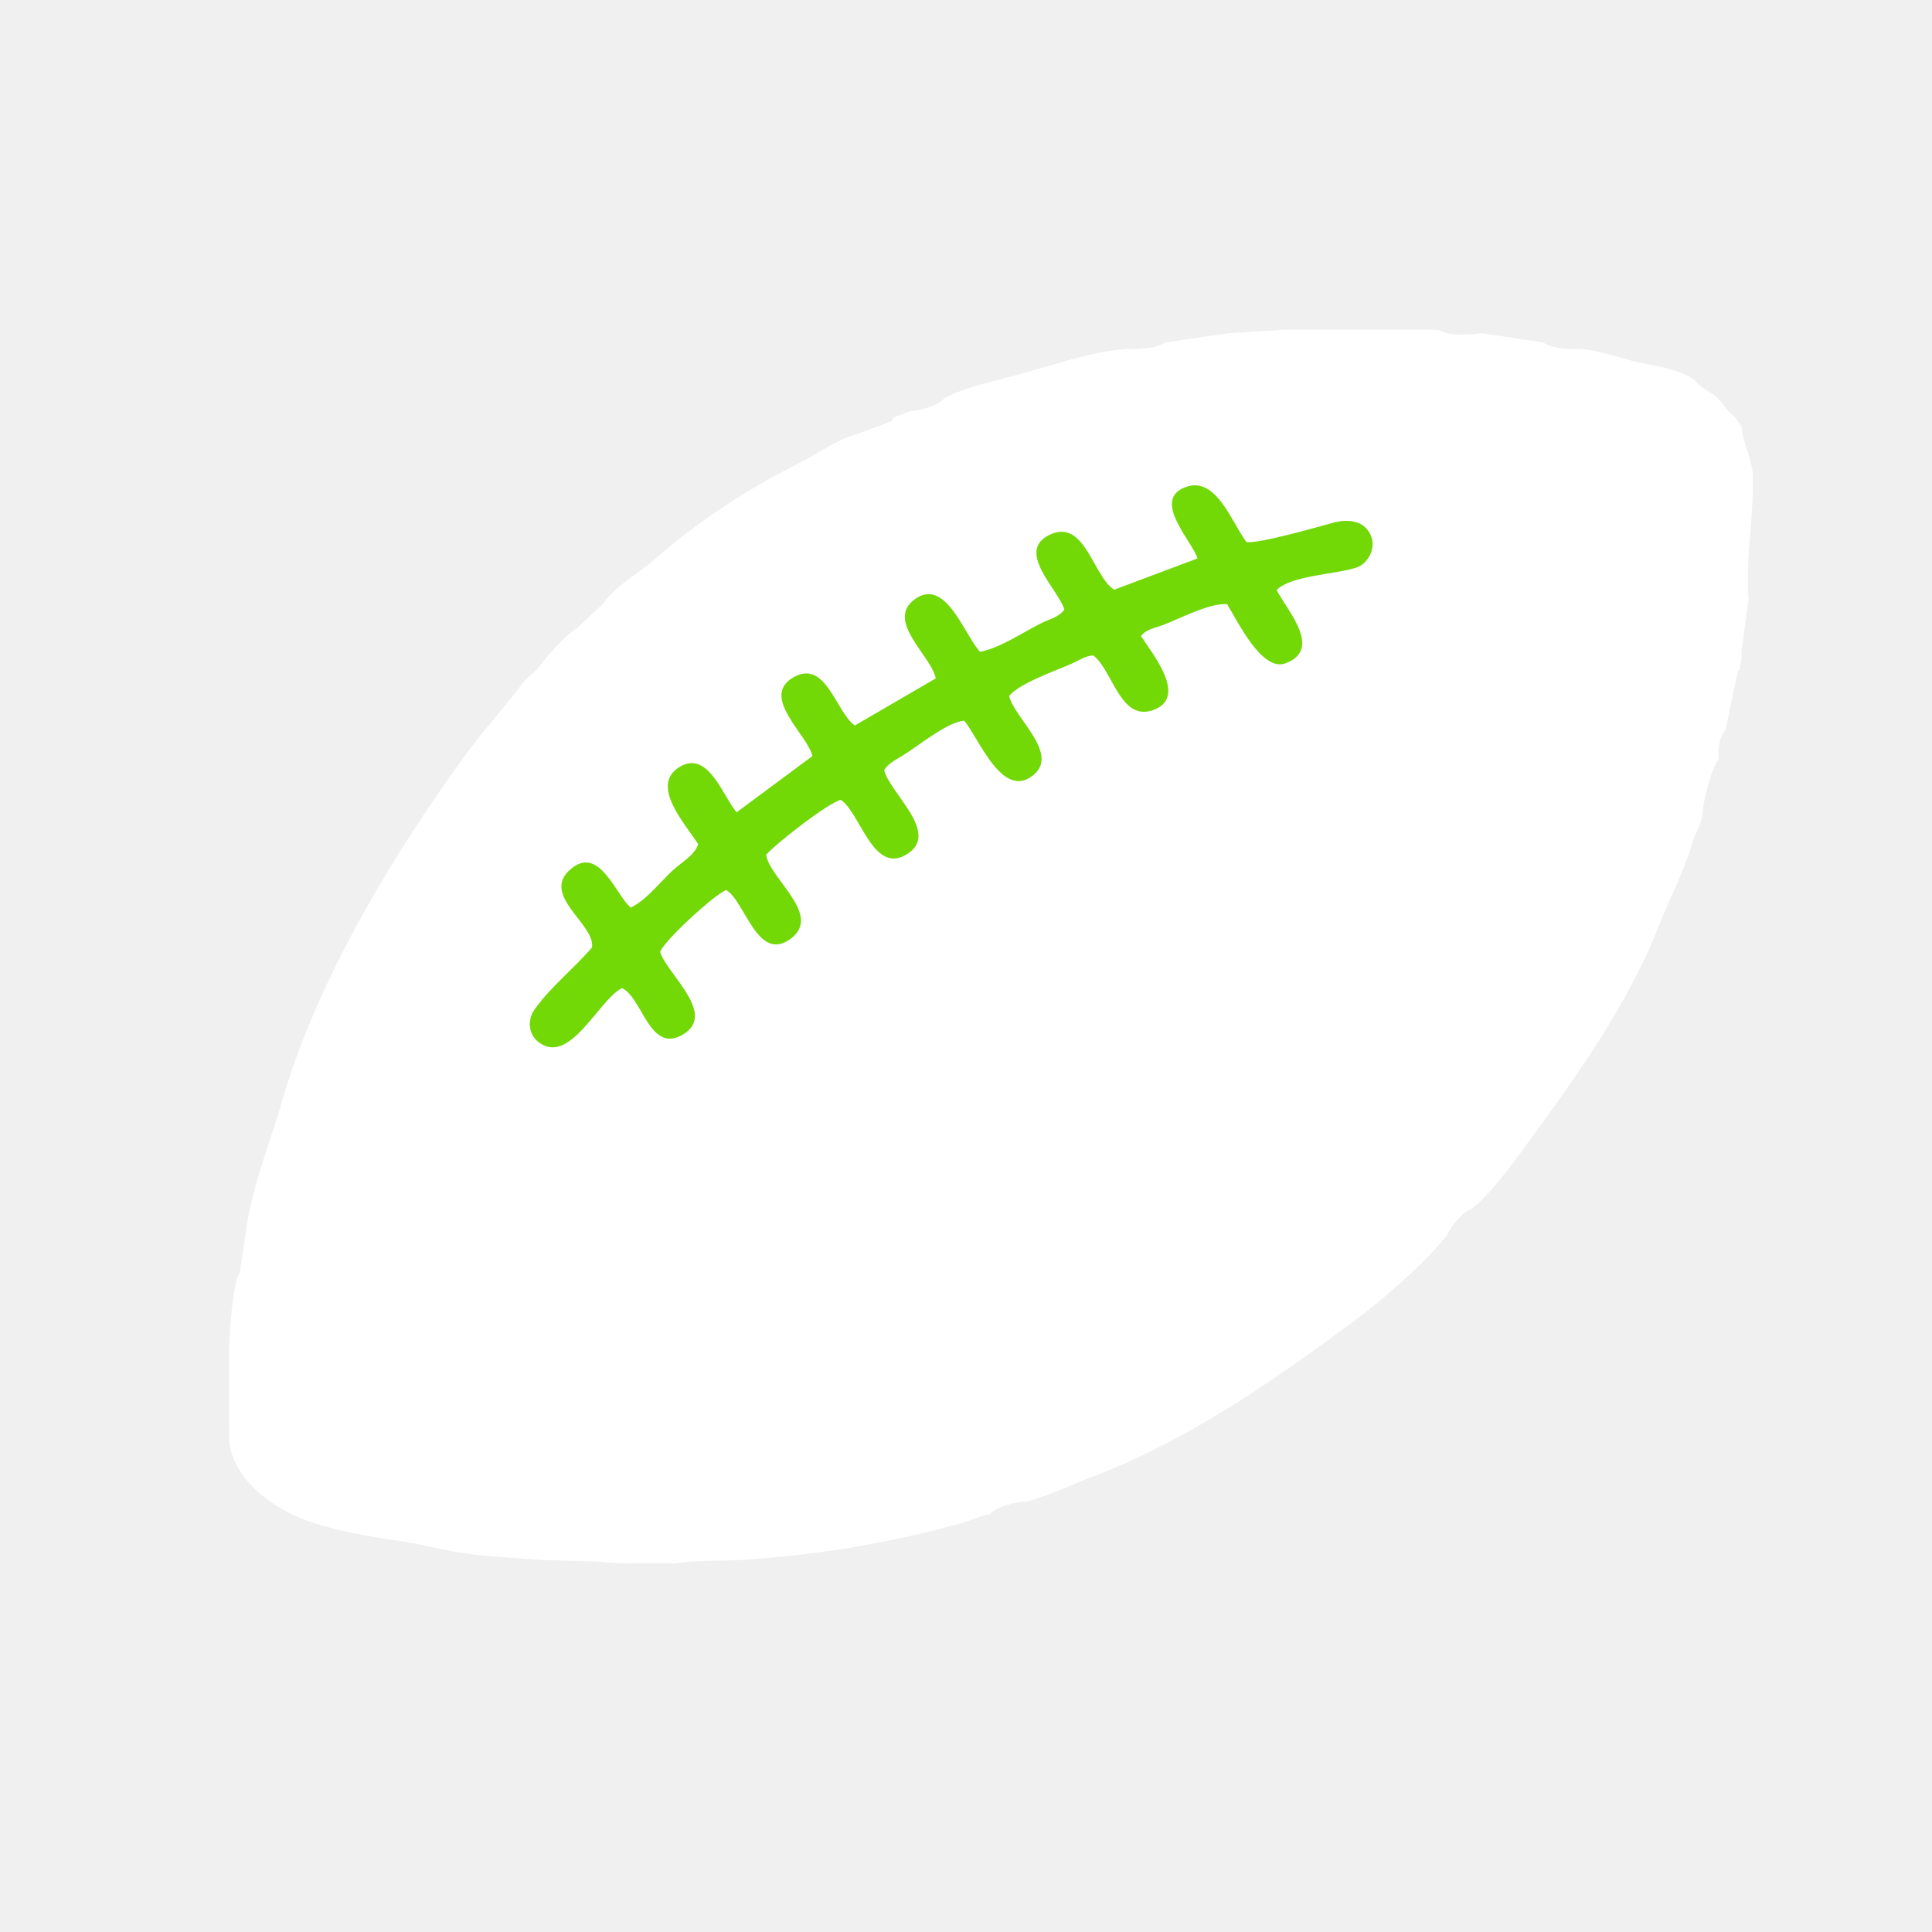
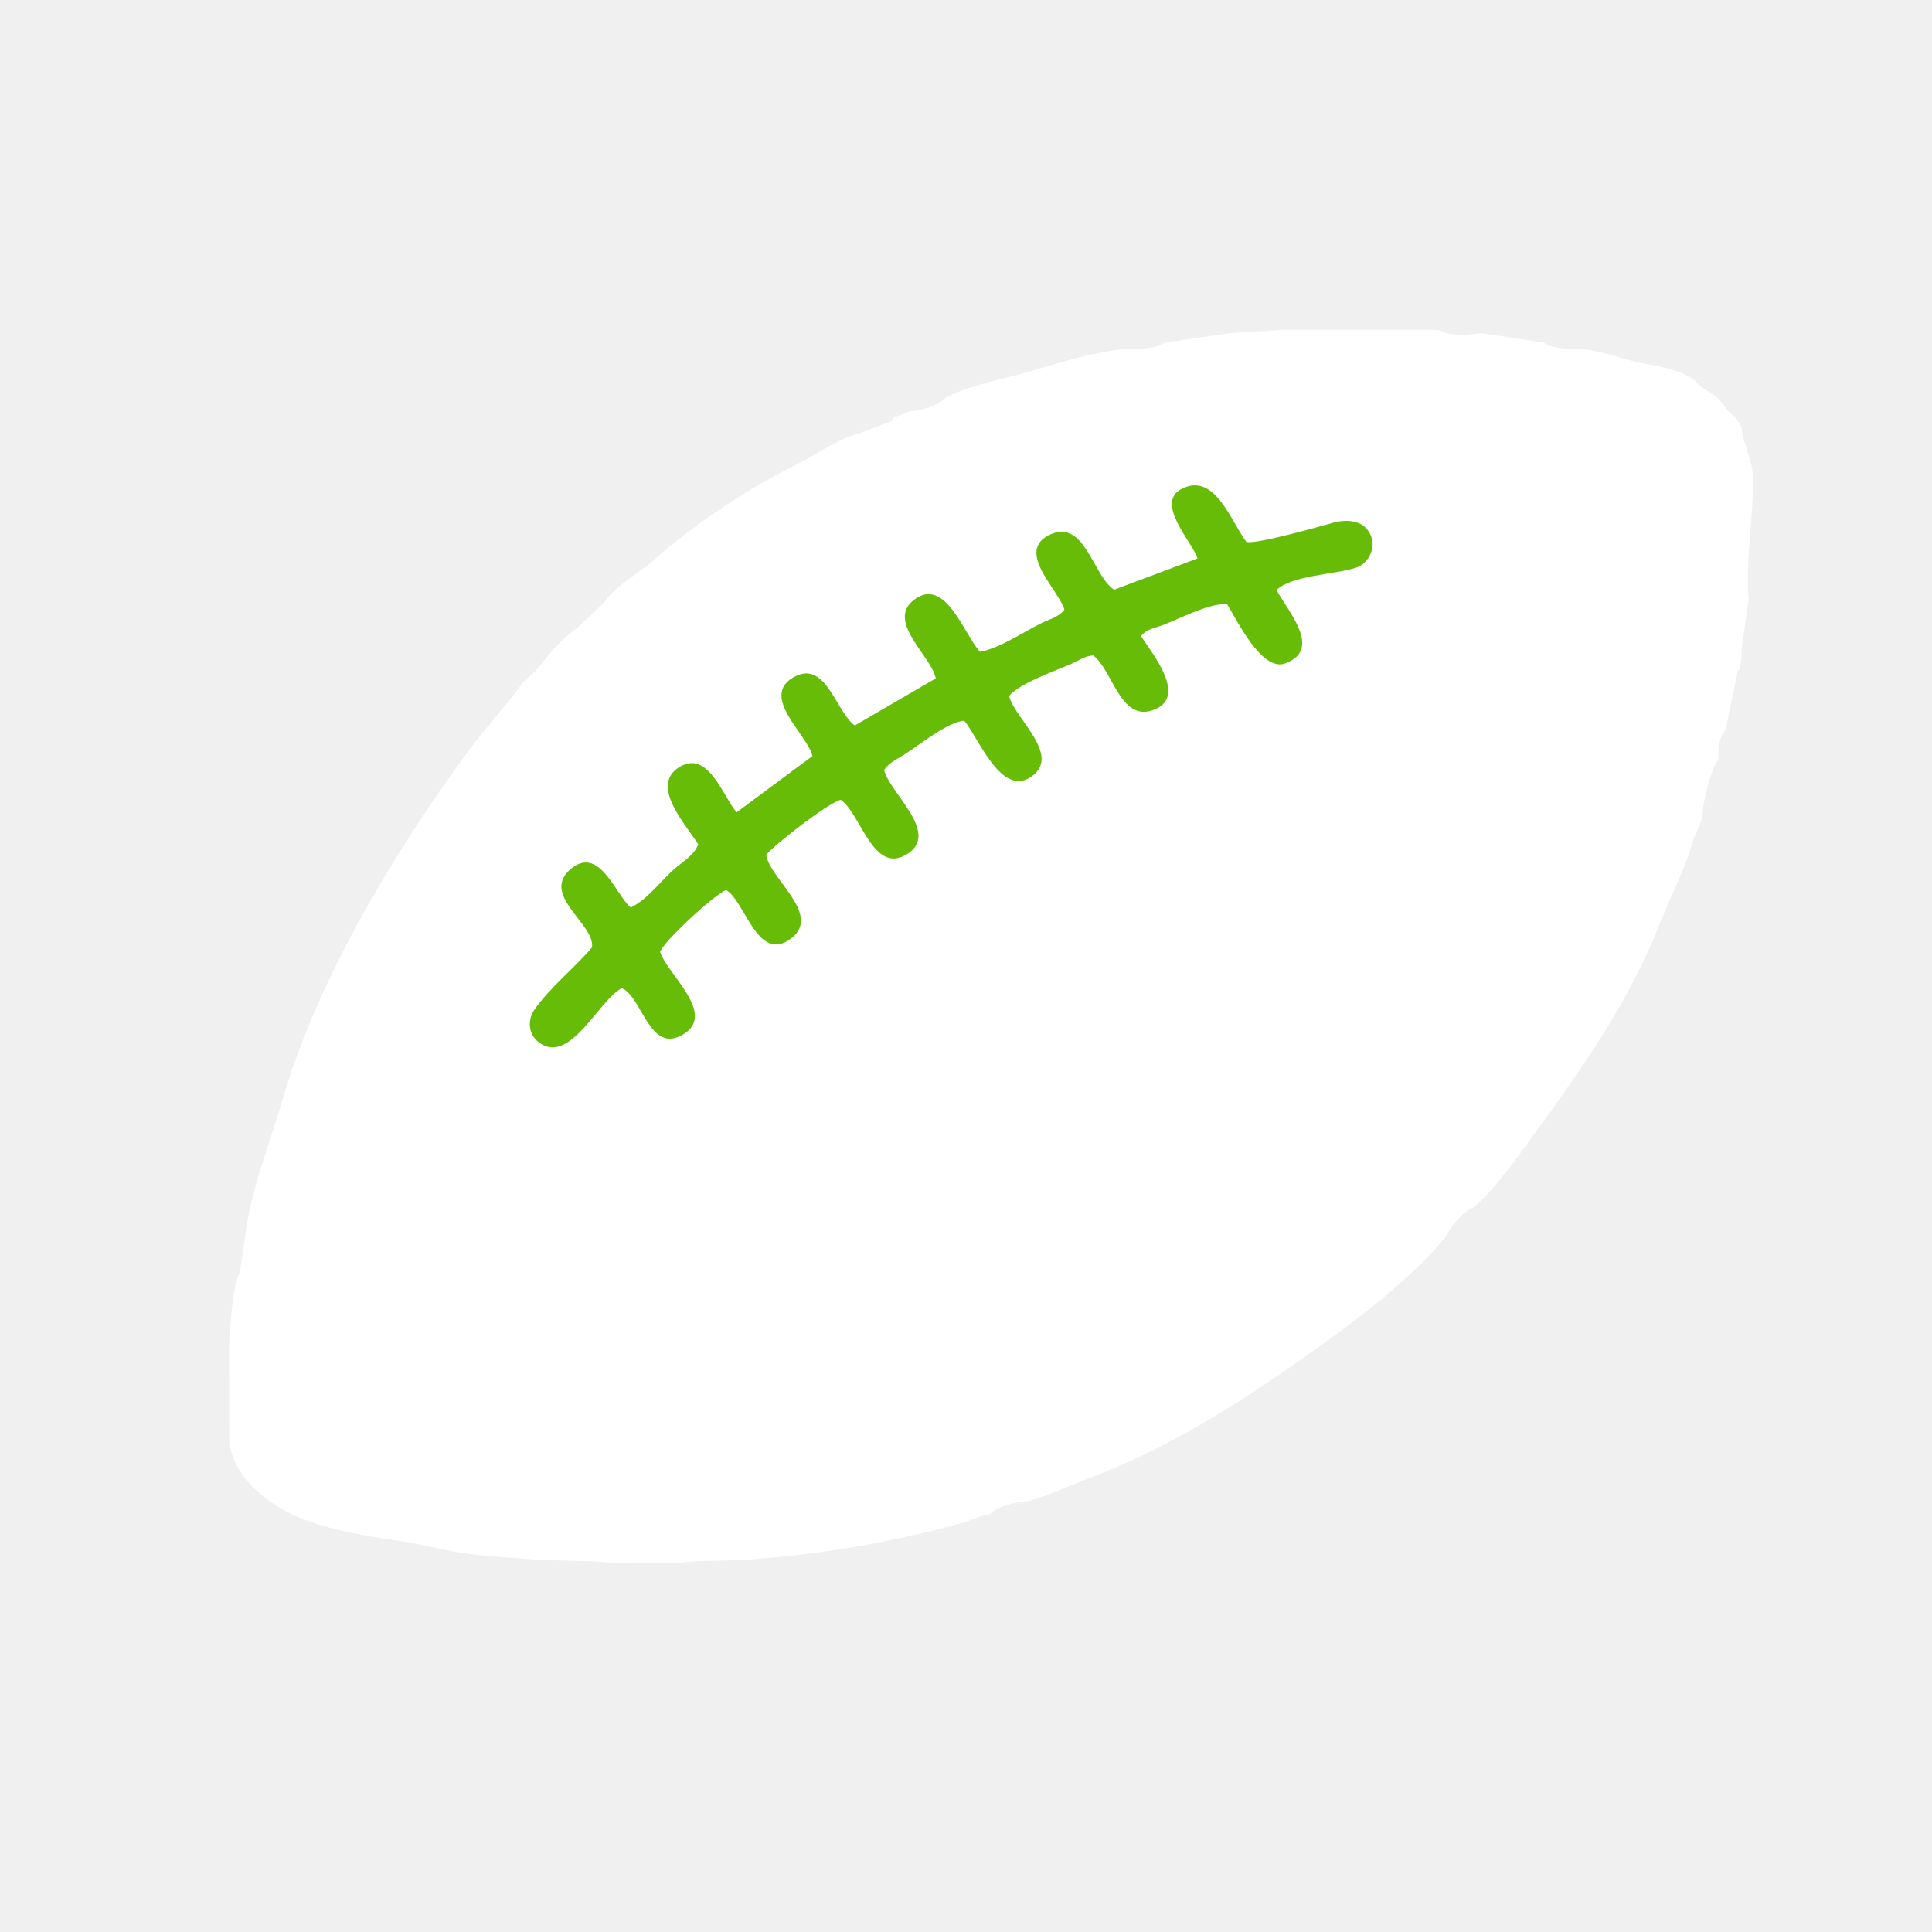
<svg xmlns="http://www.w3.org/2000/svg" viewBox="0 0 500 500" width="500" height="500">
  <path d="M330.19 85.46C330.78 85.42 331.37 85.37 331.96 85.33C344.9 85.33 357.84 85.33 370.78 85.33C371.37 85.38 371.97 85.42 372.57 85.46C375.02 87.18 380.64 86.55 383.56 86.25C388.88 87.05 394.19 87.86 399.5 88.66C401.18 90.25 406.78 90.4 409.13 90.32C414.67 90.76 419.59 92.9 424.97 93.98C429.48 94.88 435.14 95.66 438.86 98.63C439.83 100.32 442.61 101.34 444.15 102.66C445.87 104.13 446.94 106.56 448.86 107.72C449.49 108.65 450.12 109.58 450.75 110.5C450.68 113.66 453.49 118.91 453.62 123.06C453.93 133.73 451.66 144.68 452.54 155.25C452.5 155.39 452.47 155.52 452.44 155.66C451.87 159.78 451.31 163.91 450.75 168.04C450.73 168.87 450.71 169.71 450.68 170.55C450.53 171.46 450.38 172.37 450.23 173.29C450.08 173.37 449.92 173.45 449.77 173.53C448.73 178.55 447.68 183.57 446.64 188.58C446.59 188.73 446.55 188.88 446.5 189.03C444.95 190.44 444.55 194.34 444.78 196.35C444.75 196.49 444.71 196.64 444.67 196.78C443.09 197.97 440.53 208.36 440.65 210.5C440.39 213.25 438.73 215.53 437.99 218.12C435.87 225.45 432.24 232.14 429.45 239.27C421.98 258.35 410.03 275.72 397.96 292.25C393.98 297.71 386.01 309.12 380.82 312.82C378.76 313.44 375.2 317.54 374.52 319.63C367.86 328.01 356.05 337.84 347.5 344.08C326.99 359.05 306.4 373.17 282.51 382.28C276.99 384.38 271.51 387.05 265.75 388.6C263.48 388.48 257.6 389.98 256.2 391.88C253.89 392.2 251.7 393.33 249.46 393.98C242.64 395.95 235.42 397.61 228.45 399C216.38 401.42 204.14 402.94 191.78 403.73C187.99 403.83 184.21 403.93 180.42 404.03C180.02 404.06 179.62 404.08 179.22 404.11C177.63 404.27 176.03 404.43 174.43 404.59C169.86 404.6 165.3 404.6 160.73 404.61C158.52 404.44 156.32 404.28 154.11 404.11C153.4 404.08 152.7 404.06 151.99 404.03C148.21 403.94 144.42 403.84 140.64 403.74C133.39 403.18 126.11 402.93 118.96 401.81C114.37 401.09 109.83 399.82 105.24 399.1C96.41 397.72 87.02 396.41 78.68 393.24C70.27 390.03 60.46 382.92 59.32 373.06C59.31 364.84 59.3 356.62 59.29 348.4C59.56 343.96 60.07 332.65 62.1 329.16C62.54 326.14 62.99 323.12 63.43 320.09C64.85 307.96 69.61 296.74 72.97 285.07C82.01 253.75 101.59 221.24 120.76 194.96C125.25 188.81 130.5 183.27 134.95 177.18C136.14 175.55 138.01 174.42 139.27 172.83C142.02 169.37 145.61 165.05 149.32 162.55C151.59 160.42 153.87 158.29 156.15 156.16C159.36 151.48 165.33 148.38 169.55 144.66C180.44 135.05 193.51 126.52 206.54 120.01C211.58 117.48 216.38 113.84 221.92 112.3C224.89 111.19 227.85 110.08 230.82 108.97C230.92 108.68 231.02 108.4 231.12 108.11C232.24 107.69 233.36 107.27 234.47 106.85C234.86 106.69 235.24 106.53 235.62 106.38C237.68 106.46 243.16 104.88 244.28 103.2C247.75 100.93 256.57 98.69 260.87 97.63C270.91 95.15 280.98 91.18 291.32 90.32C293.98 90.44 299.33 90.29 301.41 88.66C306.87 87.86 312.34 87.06 317.81 86.26C321.93 86 326.06 85.73 330.19 85.46ZM322.6 140.3C318.56 134.96 314.52 122.38 306.08 126.38C298.48 129.97 308.69 140.33 309.92 144.52C302.73 147.22 295.54 149.91 288.36 152.61C282.94 149.32 280.82 134.28 271.87 138.3C262.52 142.5 273.94 152.56 275.47 157.76C274.07 159.72 271.49 160.28 269.4 161.32C264.57 163.74 258.93 167.65 253.65 168.7C249.63 164.5 244.74 149.13 236.66 155.15C229.12 160.78 241.05 169.71 242.18 175.57C235.2 179.63 228.22 183.7 221.23 187.76C216.31 184.32 213.74 170.4 205.27 175.34C196.67 180.36 208.98 190.12 210.27 195.66C203.72 200.52 197.18 205.37 190.64 210.23C187.12 206.2 183.33 193.98 175.88 198.48C167.97 203.25 177.61 213.5 180.69 218.49C179.9 220.97 177.17 222.71 175.22 224.3C171.28 227.52 167.82 232.67 163.24 234.88C159.42 231.72 155.29 219.07 148.11 224.59C139.24 231.39 154.21 239.16 153.2 245.21C148.51 250.71 142.48 255.36 138.29 261.34C136.5 263.9 136.72 267.6 139.31 269.64C147.42 276.04 154.89 258.76 160.96 255.72C166.26 258.1 168.09 272.78 176.68 267.77C185.75 262.48 172.59 252.07 170.83 246.35C171.98 243.31 184.83 231.58 187.9 230.34C192.78 232.96 196.02 249.49 204.73 242.87C212.82 236.71 199.21 227.46 198.27 221.23C200.64 218.42 214.36 207.75 217.58 206.99C222.8 210.46 225.99 226.73 234.9 220.95C243.29 215.5 230.28 205.23 228.81 199.32C229.75 197.64 232.02 196.51 233.65 195.51C237.63 193.07 245.11 186.85 249.54 186.51C253.24 190.93 259.03 206.13 266.67 201.15C275.11 195.64 262.5 185.94 261.16 180.14C263.58 176.92 273.46 173.48 277.41 171.73C279.24 170.91 280.87 169.69 282.93 169.63C287.88 173.25 289.86 186.65 298.25 183.82C307.75 180.62 298.14 169.11 295.29 164.61C296.75 162.76 298.72 162.6 300.83 161.81C305.26 160.14 313.07 155.98 317.58 156.36C320.24 160.66 326.55 173.91 332.63 171.68C342.44 168.08 333.11 157.96 330.37 152.7C334.18 148.88 345.67 148.67 351.02 146.89C354.04 145.88 356.02 142.04 354.92 138.97C353.35 134.59 348.78 134.24 344.89 135.32C340.87 136.44 325.77 140.73 322.6 140.3Z" fill="#ffffff" fill-rule="evenodd" />
-   <path d="M322.6 140.3C325.77 140.73 340.87 136.44 344.89 135.32C348.78 134.24 353.35 134.59 354.92 138.97C356.02 142.04 354.04 145.88 351.02 146.89C345.67 148.67 334.18 148.88 330.37 152.7C333.11 157.96 342.44 168.08 332.63 171.68C326.55 173.91 320.24 160.66 317.58 156.36C313.07 155.98 305.26 160.14 300.83 161.81C298.72 162.6 296.75 162.76 295.29 164.61C298.14 169.11 307.75 180.62 298.25 183.82C289.86 186.65 287.88 173.25 282.93 169.63C280.87 169.69 279.24 170.91 277.41 171.73C273.46 173.48 263.58 176.92 261.16 180.14C262.5 185.94 275.11 195.64 266.67 201.15C259.03 206.13 253.24 190.93 249.54 186.51C245.11 186.85 237.63 193.07 233.65 195.51C232.02 196.51 229.75 197.64 228.81 199.32C230.28 205.23 243.29 215.5 234.9 220.95C225.99 226.73 222.8 210.46 217.58 206.99C214.36 207.75 200.64 218.42 198.27 221.23C199.21 227.46 212.82 236.71 204.73 242.87C196.02 249.49 192.78 232.96 187.9 230.34C184.83 231.58 171.98 243.31 170.83 246.35C172.59 252.07 185.75 262.48 176.68 267.77C168.09 272.78 166.26 258.1 160.96 255.72C154.89 258.76 147.42 276.04 139.31 269.64C136.72 267.6 136.5 263.9 138.29 261.34C142.48 255.36 148.51 250.71 153.2 245.21C154.21 239.16 139.24 231.39 148.11 224.59C155.29 219.07 159.42 231.72 163.24 234.88C167.82 232.67 171.28 227.52 175.22 224.3C177.17 222.71 179.9 220.97 180.69 218.49C177.61 213.5 167.97 203.25 175.88 198.48C183.33 193.98 187.12 206.2 190.64 210.23C197.18 205.37 203.72 200.52 210.27 195.66C208.98 190.12 196.67 180.36 205.27 175.34C213.74 170.4 216.31 184.32 221.23 187.76C228.22 183.7 235.2 179.63 242.18 175.57C241.05 169.71 229.12 160.78 236.66 155.15C244.74 149.13 249.63 164.5 253.65 168.7C258.93 167.65 264.57 163.74 269.4 161.32C271.49 160.28 274.07 159.72 275.47 157.76C273.94 152.56 262.52 142.5 271.87 138.3C280.82 134.28 282.94 149.32 288.36 152.61C295.54 149.91 302.73 147.22 309.92 144.52C308.69 140.33 298.48 129.97 306.08 126.38C314.52 122.38 318.56 134.96 322.6 140.3Z" fill="#72d907" fill-rule="evenodd" />
+   <path d="M322.6 140.3C325.77 140.73 340.87 136.44 344.89 135.32C348.78 134.24 353.35 134.59 354.92 138.97C356.02 142.04 354.04 145.88 351.02 146.89C345.67 148.67 334.18 148.88 330.37 152.7C333.11 157.96 342.44 168.08 332.63 171.68C326.55 173.91 320.24 160.66 317.58 156.36C313.07 155.98 305.26 160.14 300.83 161.81C298.72 162.6 296.75 162.76 295.29 164.61C298.14 169.11 307.75 180.62 298.25 183.82C289.86 186.65 287.88 173.25 282.93 169.63C280.87 169.69 279.24 170.91 277.41 171.73C273.46 173.48 263.58 176.92 261.16 180.14C262.5 185.94 275.11 195.64 266.67 201.15C259.03 206.13 253.24 190.93 249.54 186.51C245.11 186.85 237.63 193.07 233.65 195.51C232.02 196.51 229.75 197.64 228.81 199.32C230.28 205.23 243.29 215.5 234.9 220.95C225.99 226.73 222.8 210.46 217.58 206.99C214.36 207.75 200.64 218.42 198.27 221.23C199.21 227.46 212.82 236.71 204.73 242.87C196.02 249.49 192.78 232.96 187.9 230.34C184.83 231.58 171.98 243.31 170.83 246.35C172.59 252.07 185.75 262.48 176.68 267.77C168.09 272.78 166.26 258.1 160.96 255.72C154.89 258.76 147.42 276.04 139.31 269.64C136.72 267.6 136.5 263.9 138.29 261.34C142.48 255.36 148.51 250.71 153.2 245.21C154.21 239.16 139.24 231.39 148.11 224.59C155.29 219.07 159.42 231.72 163.24 234.88C167.82 232.67 171.28 227.52 175.22 224.3C177.17 222.71 179.9 220.97 180.69 218.49C177.61 213.5 167.97 203.25 175.88 198.48C183.33 193.98 187.12 206.2 190.64 210.23C197.18 205.37 203.72 200.52 210.27 195.66C208.98 190.12 196.67 180.36 205.27 175.34C213.74 170.4 216.31 184.32 221.23 187.76C228.22 183.7 235.2 179.63 242.18 175.57C241.05 169.71 229.12 160.78 236.66 155.15C244.74 149.13 249.63 164.5 253.65 168.7C258.93 167.65 264.57 163.74 269.4 161.32C271.49 160.28 274.07 159.72 275.47 157.76C273.94 152.56 262.52 142.5 271.87 138.3C280.82 134.28 282.94 149.32 288.36 152.61C295.54 149.91 302.73 147.22 309.92 144.52C308.69 140.33 298.48 129.97 306.08 126.38C314.52 122.38 318.56 134.96 322.6 140.3Z" fill="#66bc07" fill-rule="evenodd" />
</svg>
